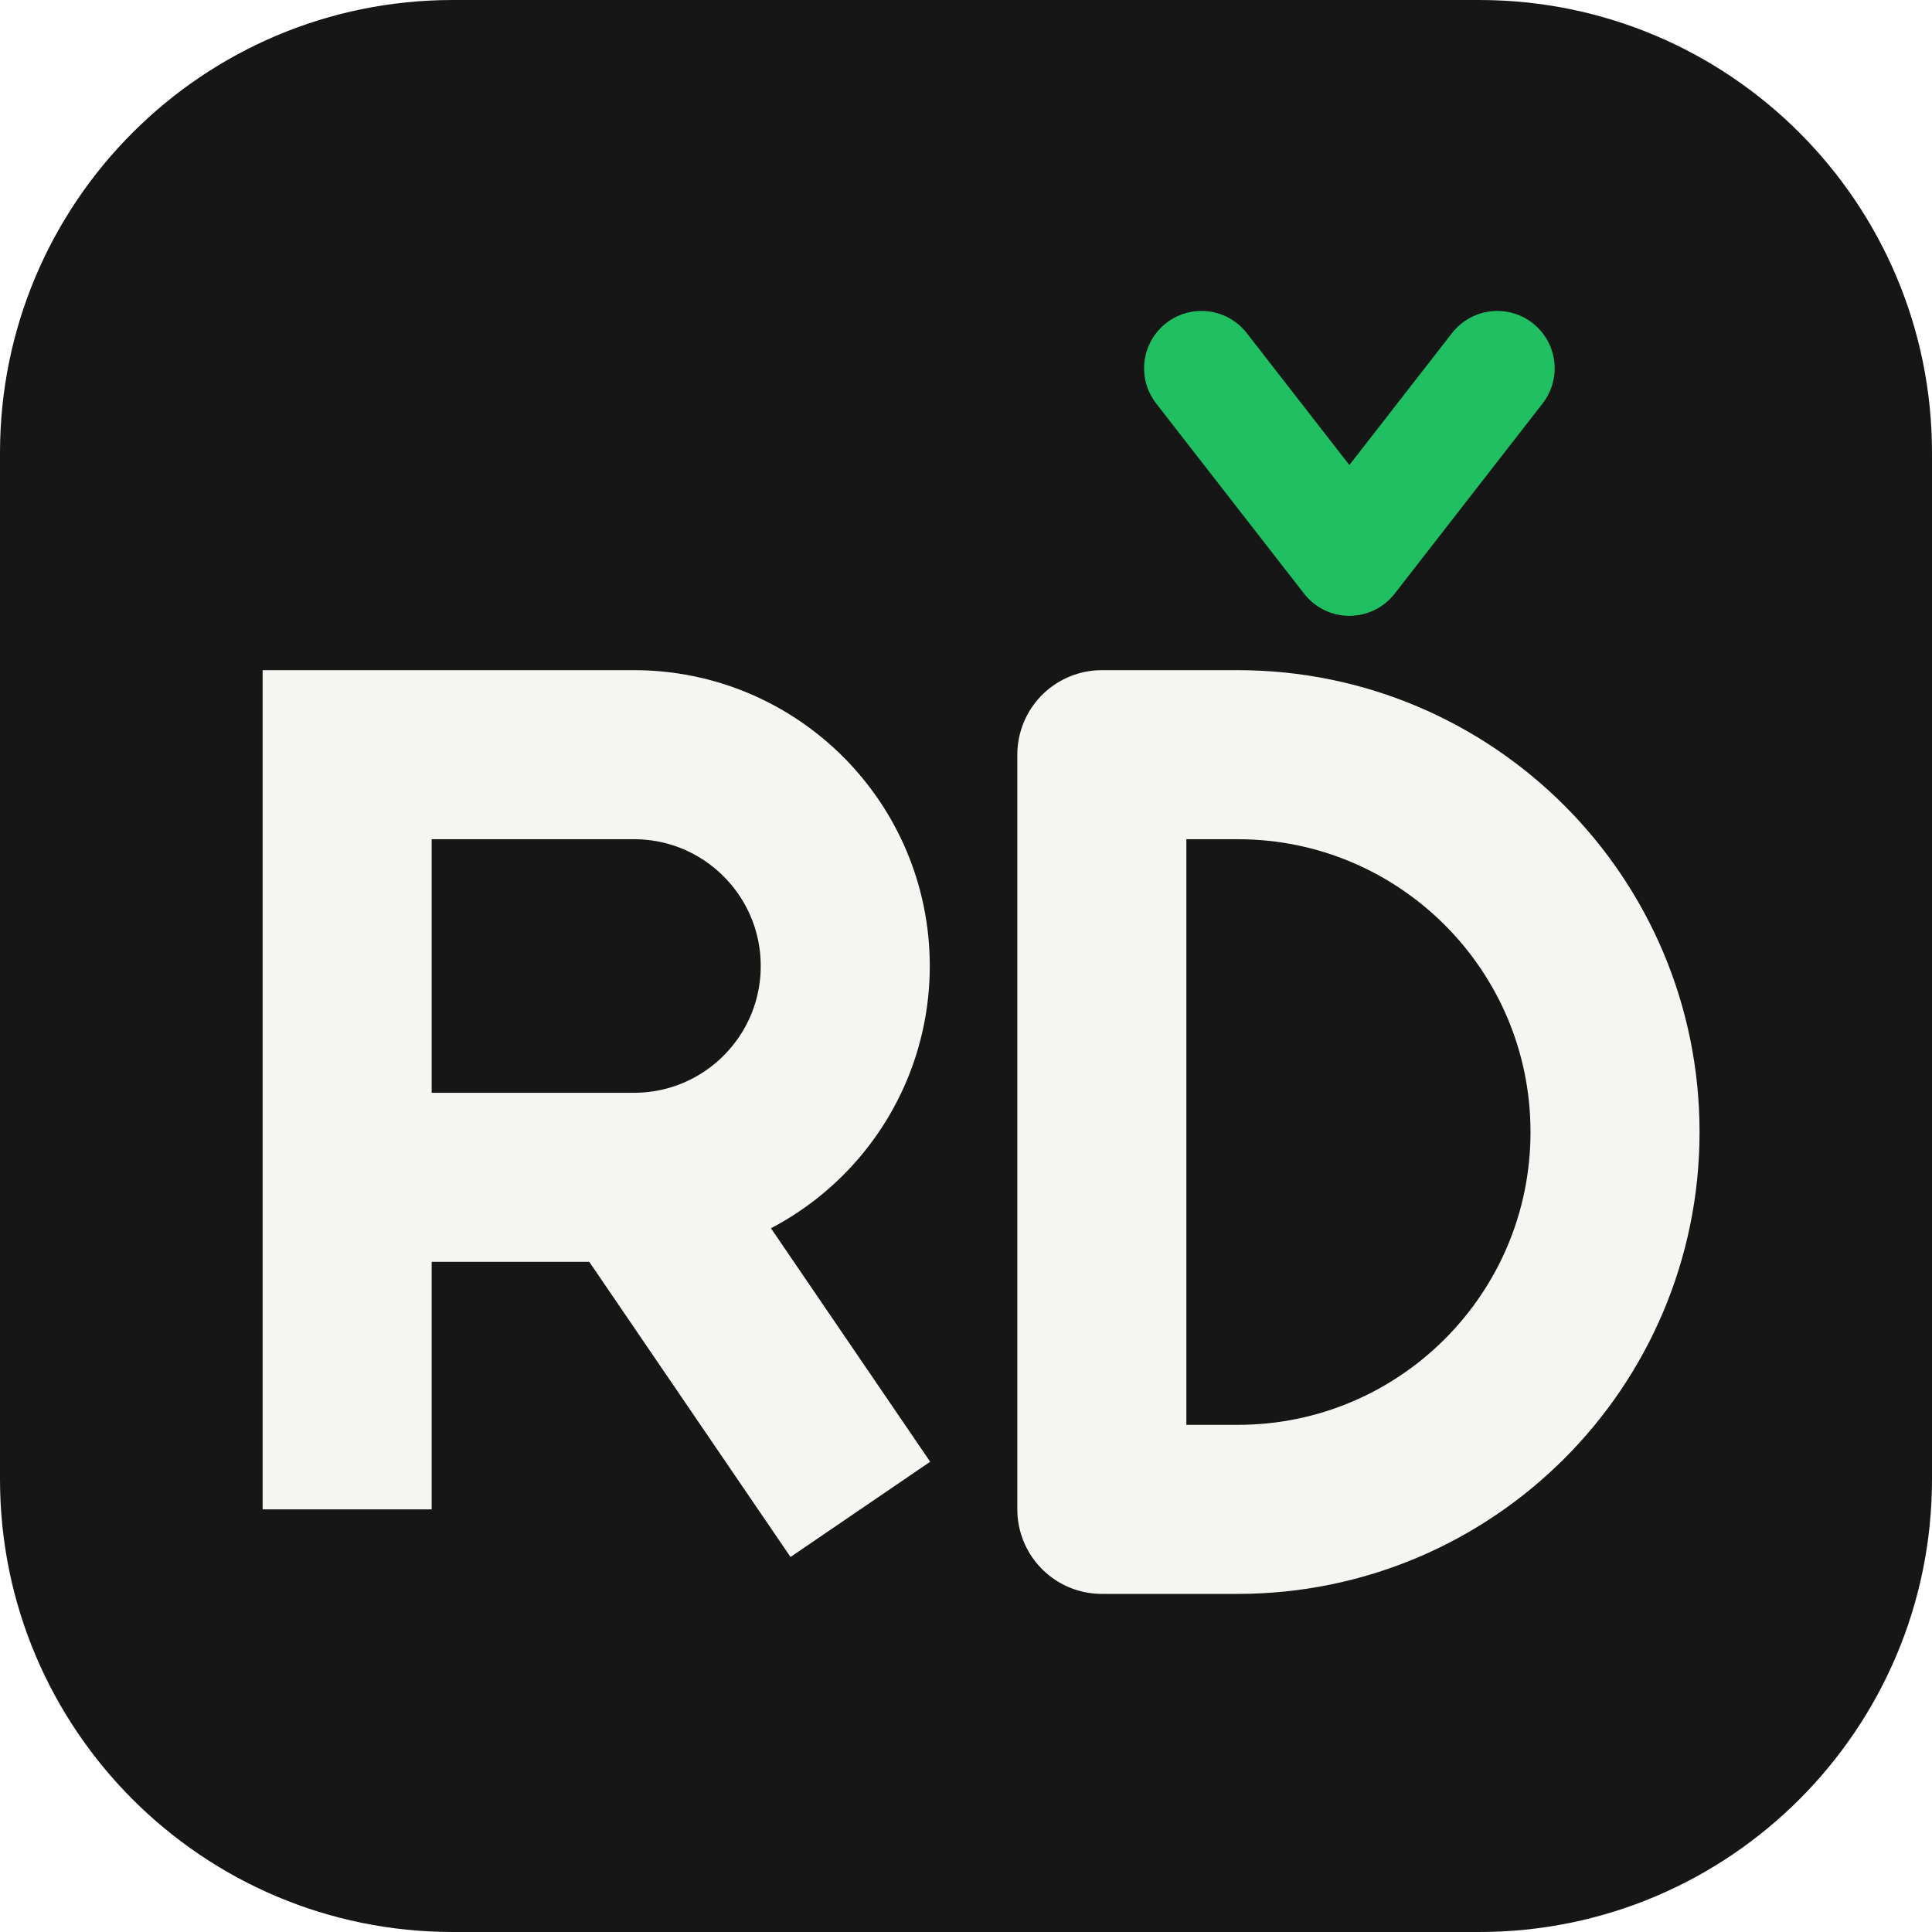
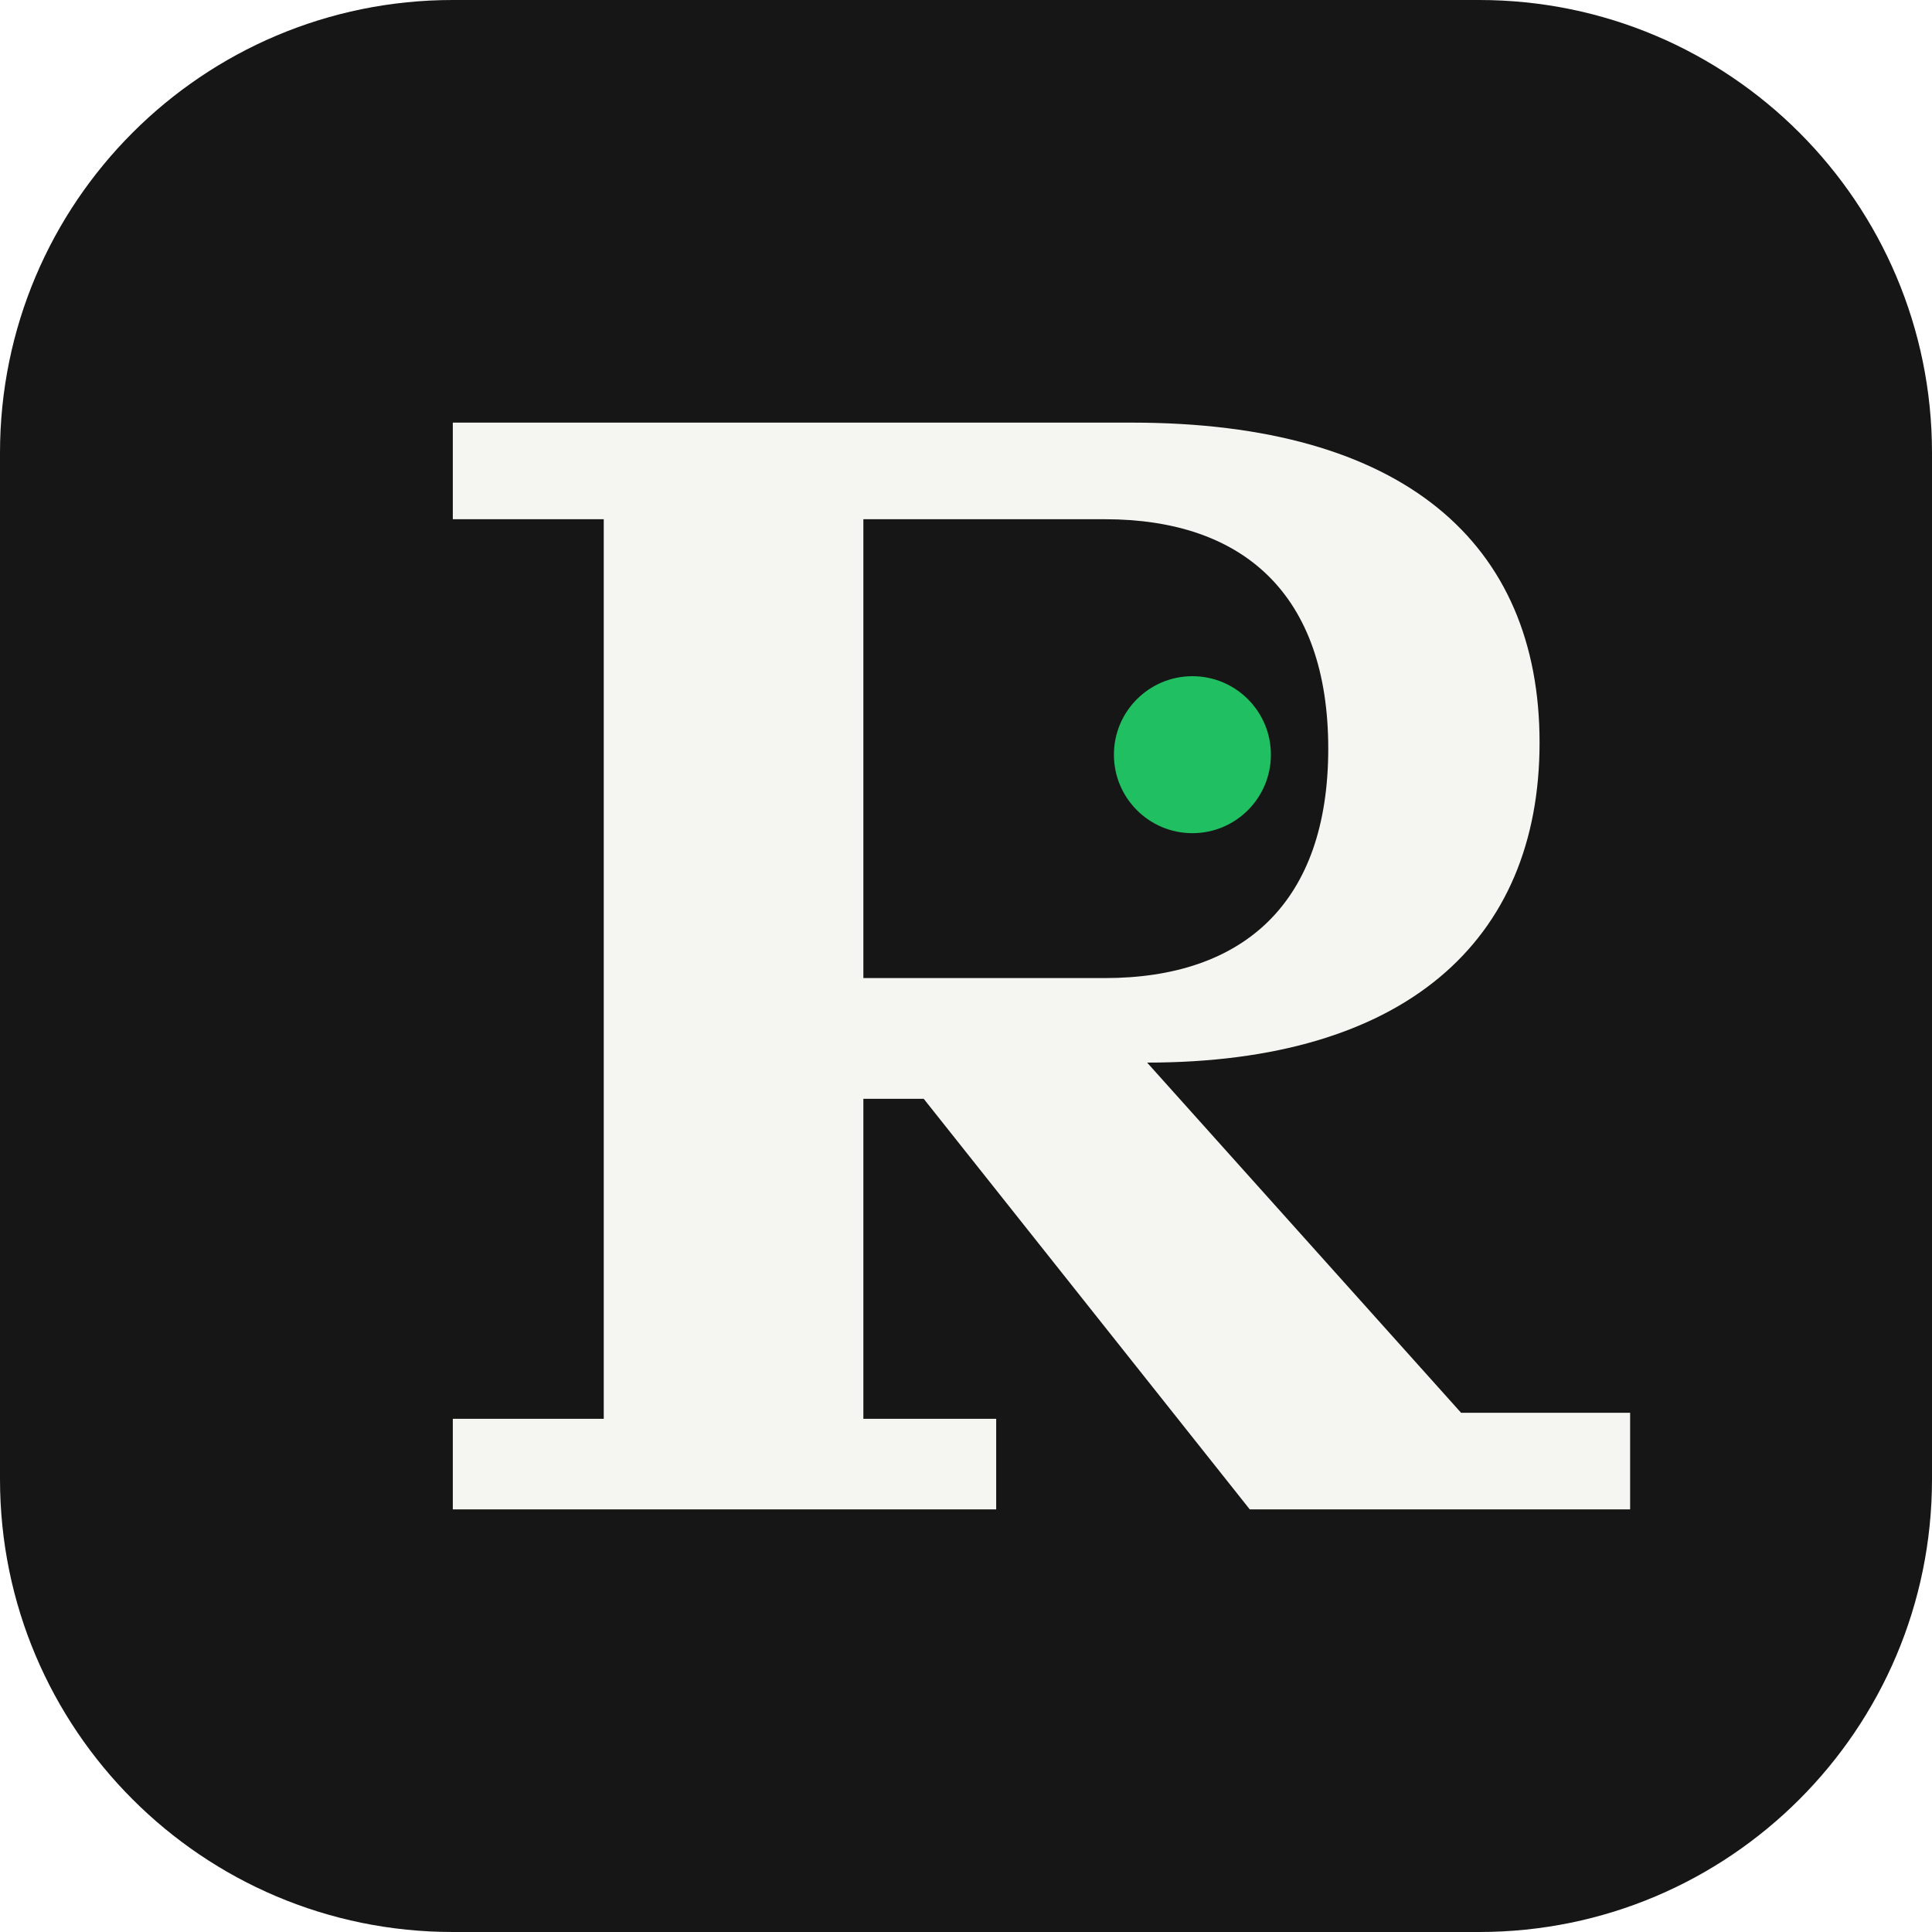
<svg xmlns="http://www.w3.org/2000/svg" viewBox="0 0 64 64">
  <rect width="64" height="64" rx="15" fill="#161616" />
-   <g fill="none" stroke="#F5F5F2" stroke-width="5.6">
-     <path d="M11.5 50V25h9.5a7 7 0 0 1 0 14h-9.5M21 39l7.5 11" />
-     <path d="M36.5 25v25h4.5a12.5 12.5 0 0 0 0-25z" stroke-linejoin="round" />
-   </g>
-   <path d="M39.8 12.2l4.9 6.3 4.9-6.3" fill="none" stroke="#1FBF62" stroke-width="3.8" stroke-linecap="round" stroke-linejoin="round" />
+   <path fill="#F5F5F2" fill-rule="evenodd" d="M15 14H37.5C46.5 14 51 18 51 24.6S46.5 35.2 38 35.2L48.4 46.8H54V50H41.4L30.6 36.4H28.6V47H33V50H15V47H20V17.2H15ZM28.6 17.2V32.4H36.6C41.2 32.4 44 29.9 44 24.8S41.2 17.2 36.6 17.2Z" />
+   <circle cx="39.5" cy="25" r="2.6" fill="#1FBF62" />
</svg>
